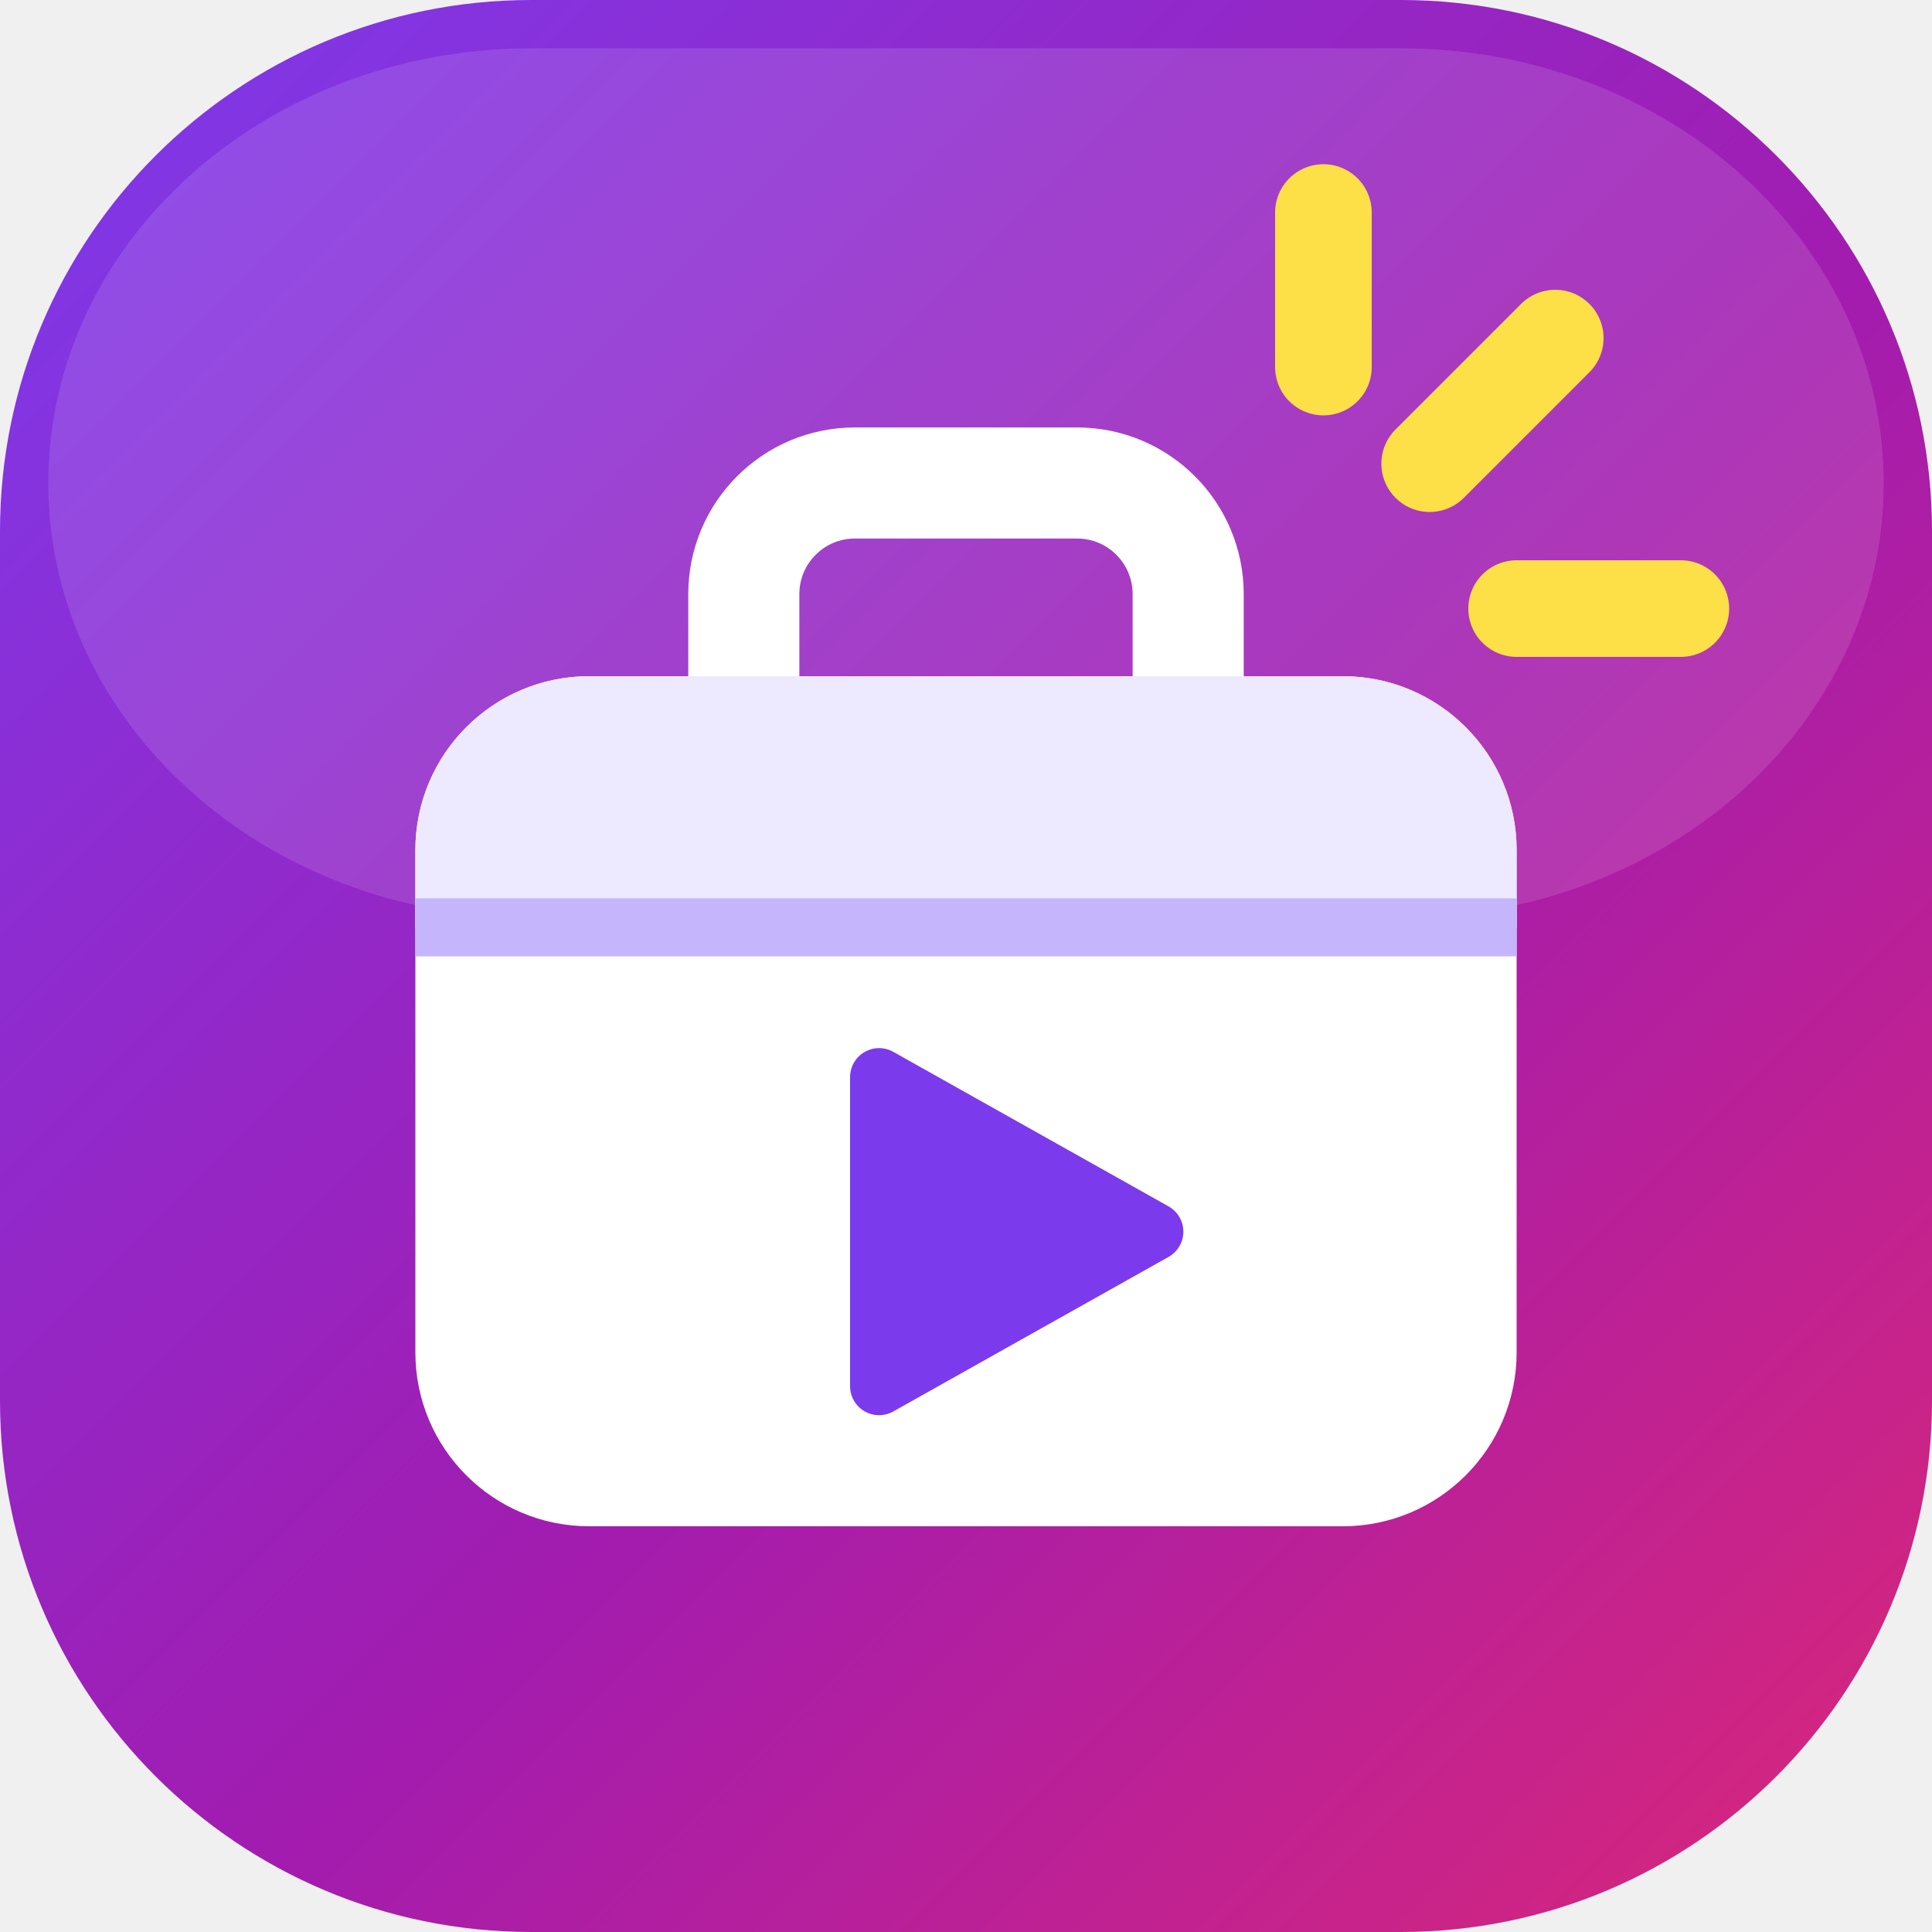
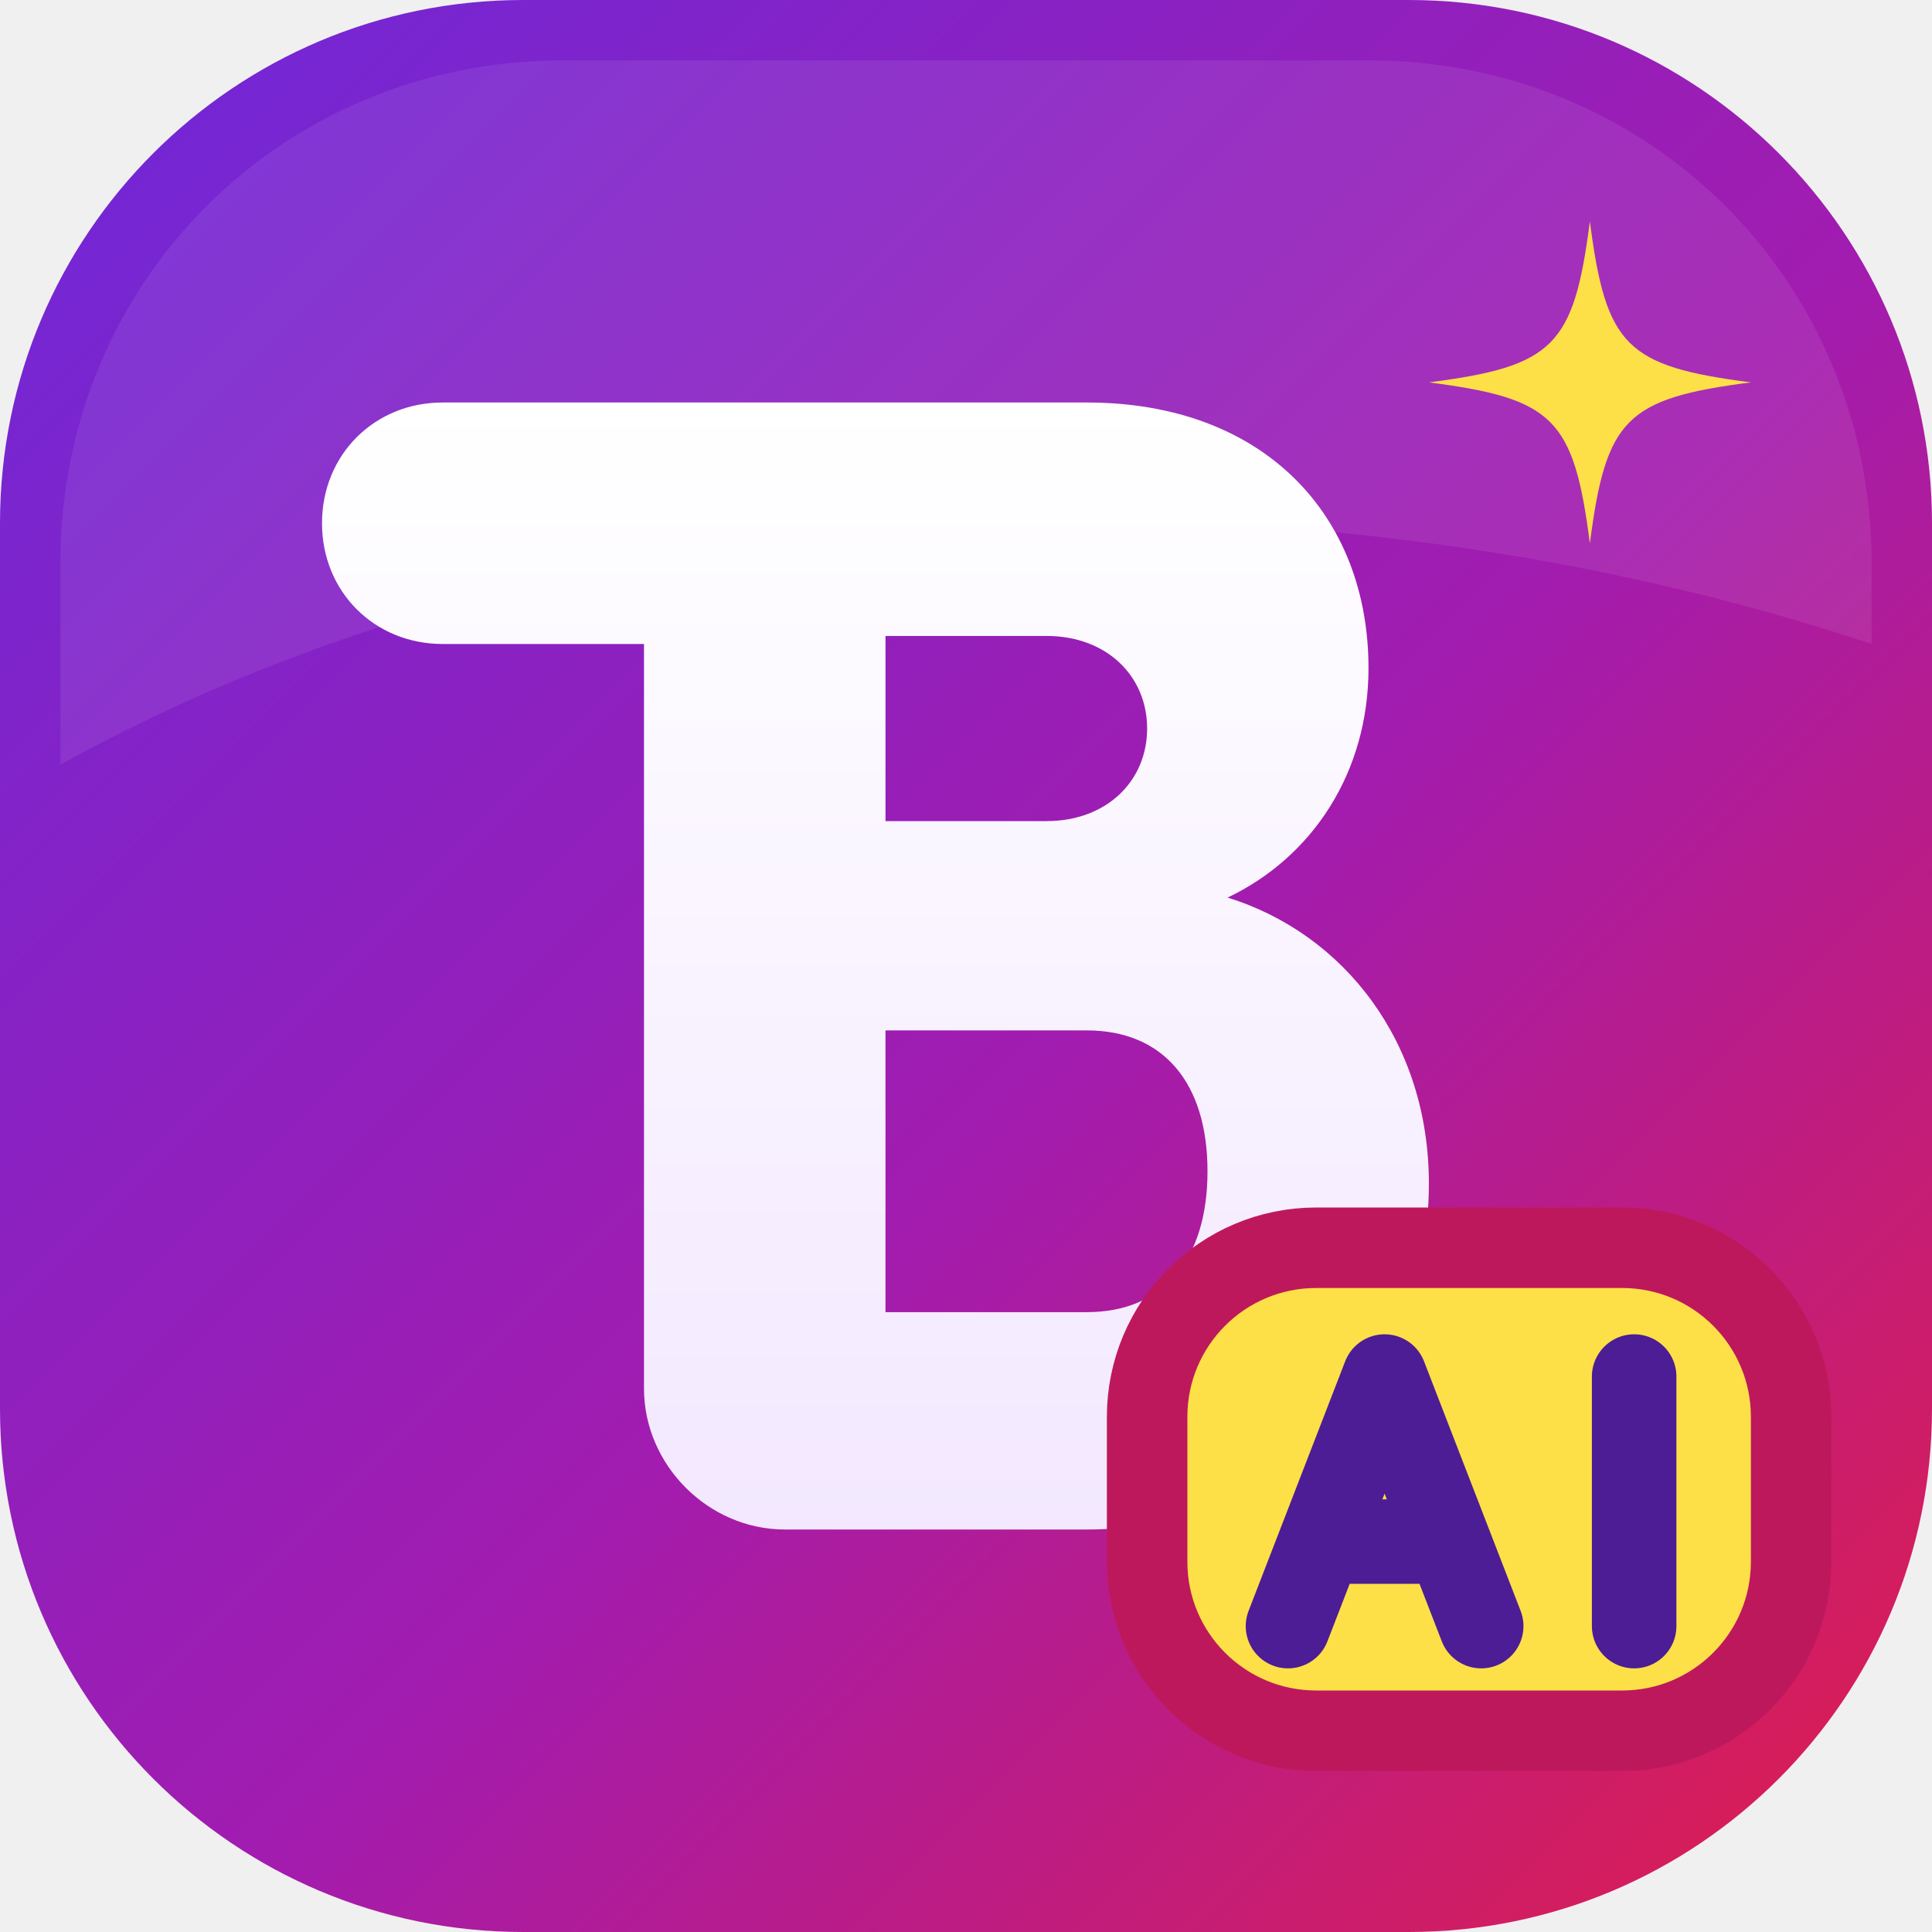
- <svg xmlns="http://www.w3.org/2000/svg" viewBox="0 0 40 40">
+ <svg xmlns="http://www.w3.org/2000/svg" viewBox="0 0 48 48">
  <defs>
-     <linearGradient id="b" x1="0" y1="0" x2="1" y2="1">
-       <stop offset="0" stop-color="#7c3aed" />
-       <stop offset="0.55" stop-color="#a21caf" />
-       <stop offset="1" stop-color="#db2777" />
+     <linearGradient id="g" x1="0" y1="0" x2="1" y2="1">
+       <stop offset="0" stop-color="#6d28d9" />
+       <stop offset=".55" stop-color="#a21caf" />
+       <stop offset="1" stop-color="#e11d48" />
+     </linearGradient>
+     <linearGradient id="h" x1="0" y1="0" x2="0" y2="1">
+       <stop offset="0" stop-color="#fff" />
+       <stop offset="1" stop-color="#f3e8ff" />
    </linearGradient>
  </defs>
-   <rect width="40" height="40" rx="11" fill="url(#b)" />
-   <rect x="1" y="1" width="38" height="18" rx="10" fill="#fff" opacity="0.12" />
-   <path d="M15.4 14.2v-1.9a2.3 2.3 0 0 1 2.3-2.3h4.6a2.3 2.3 0 0 1 2.3 2.3v1.9" fill="none" stroke="#fff" stroke-width="2.3" stroke-linecap="round" />
-   <rect x="8.6" y="14" width="22.8" height="17.6" rx="3.6" fill="#fff" />
-   <path d="M8.6 17.6a3.6 3.6 0 0 1 3.6-3.6h15.6a3.6 3.6 0 0 1 3.6 3.6v1.6H8.6z" fill="#ede9fe" />
-   <path d="M8.6 19.2h22.8" stroke="#c4b5fd" stroke-width="1.2" />
-   <path d="M18.2 22.3v6.4l5.7-3.2z" fill="#7c3aed" stroke="#7c3aed" stroke-width="1.2" stroke-linejoin="round" />
-   <path d="M29.6 9.6l2.6-2.6M31.4 12.6h3.4M27.4 7.6V4.4" stroke="#fde047" stroke-width="2" stroke-linecap="round" />
+   <rect width="48" height="48" rx="13" fill="url(#g)" />
+   <path d="M1.5 14C1.5 7 7 1.5 14 1.5h20C41 1.5 46.5 7 46.5 14v2C33 11.5 15 11.5 1.5 19z" fill="#fff" opacity=".08" />
+   <path fill="url(#h)" fill-rule="evenodd" d="M11 10H27C31.4 10 34 12.8 34 16.6C34 19.2 32.6 21.3 30.5 22.3C33.4 23.2 35.5 25.9 35.5 29.4C35.5 34.1 32.2 38 27 38H19.5C17.6 38 16 36.4 16 34.5V16H11C9.3 16 8 14.7 8 13C8 11.3 9.3 10 11 10ZM22 15.8H26C27.5 15.8 28.5 16.8 28.5 18.1C28.5 19.4 27.5 20.4 26 20.4H22ZM22 25.6H27C28.9 25.6 30 26.9 30 29.1C30 31.3 28.9 32.6 27 32.6H22Z" />
+   <rect x="28.5" y="31" width="16" height="12" rx="4.2" fill="#fde047" stroke="#be185d" stroke-width="2" />
+   <path d="M32 40.4L34.4 34.2L36.8 40.4M32.9 38.3H35.9M40.6 34.2V40.4" fill="none" stroke="#4c1d95" stroke-width="2.1" stroke-linecap="round" stroke-linejoin="round" />
+   <path d="M39.5 5.5C39.9 8.6 40.4 9.1 43.5 9.5C40.4 9.9 39.9 10.4 39.5 13.5C39.1 10.4 38.6 9.9 35.5 9.5C38.6 9.1 39.1 8.6 39.5 5.5Z" fill="#fde047" />
</svg>
